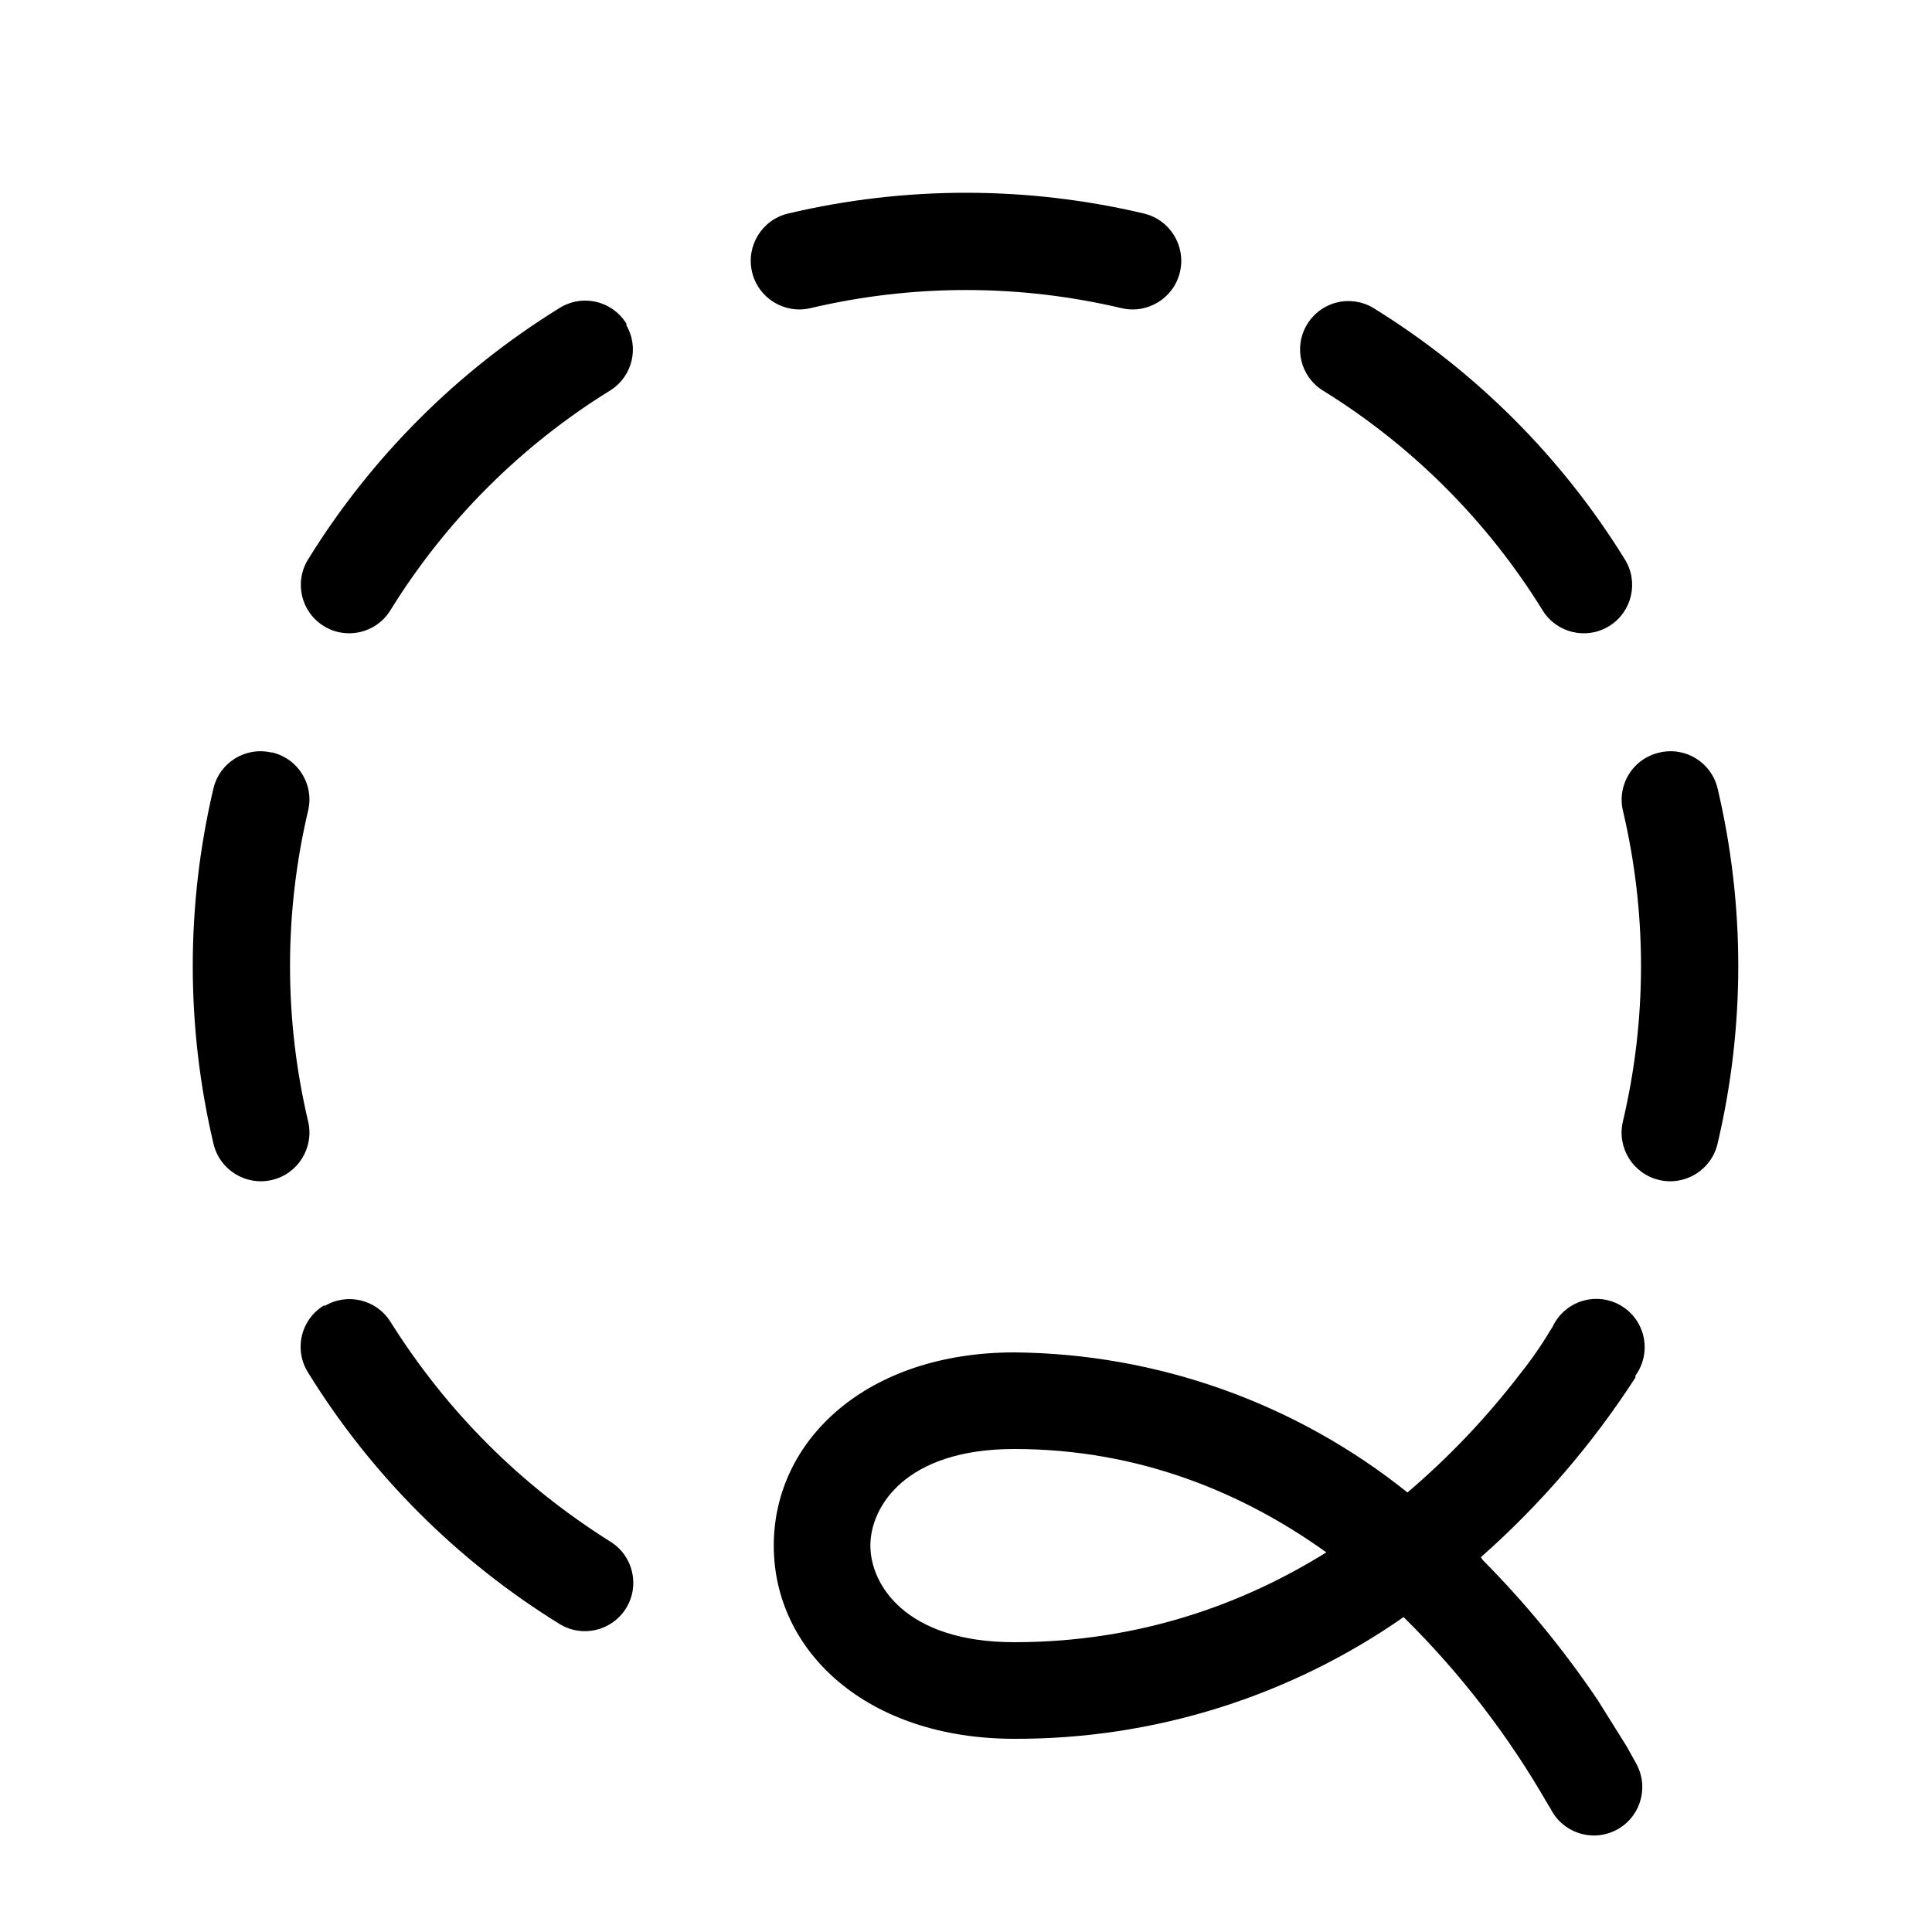
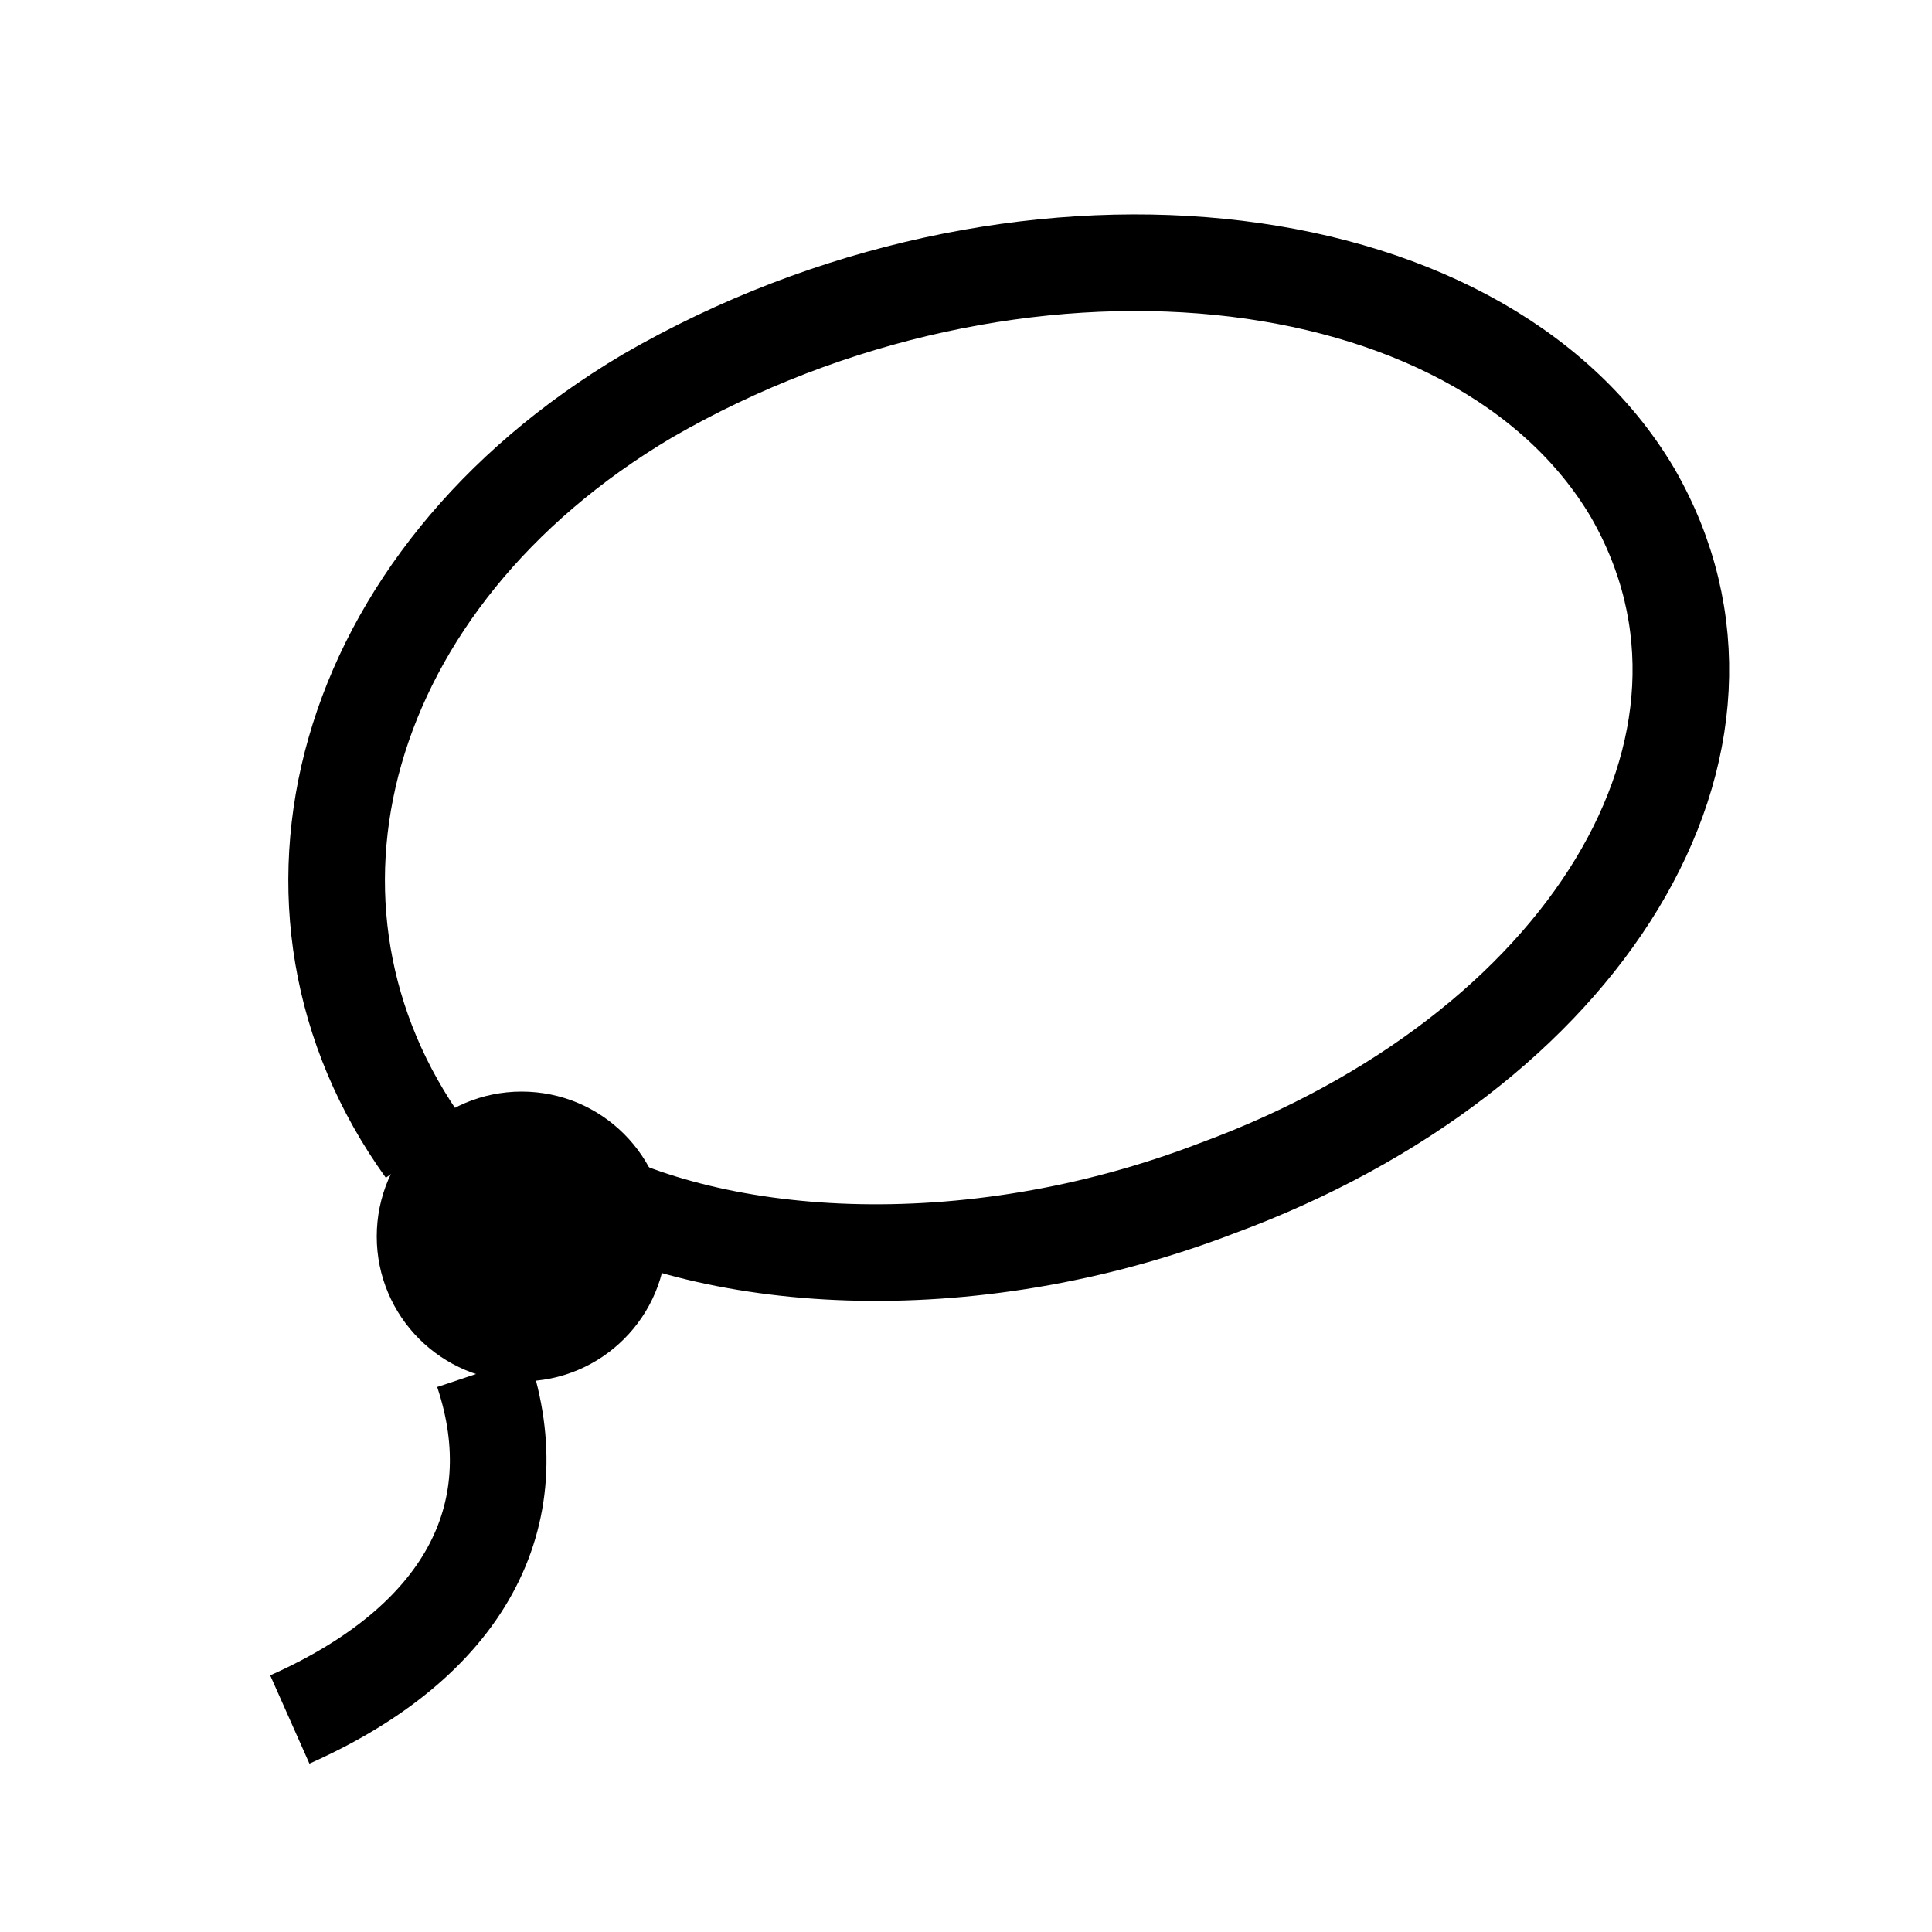
<svg xmlns="http://www.w3.org/2000/svg" width="20" height="20" viewBox="0 0 20 20">
-   <path d="M8.16 2.21a8 8 0 0 1 3.68 0 .5.5 0 0 1-.23.98 7 7 0 0 0-3.22 0 .5.5 0 0 1-.23-.98M6.48 3.36a.5.5 0 0 1-.16.68 7 7 0 0 0-2.28 2.28.5.5 0 1 1-.85-.53 8 8 0 0 1 2.6-2.6.5.5 0 0 1 .7.17m7.04 0a.5.5 0 0 1 .69-.17 8 8 0 0 1 2.6 2.6.5.5 0 0 1-.85.53 7 7 0 0 0-2.28-2.28.5.5 0 0 1-.16-.68M2.82 7.79a.5.5 0 0 1 .37.6 7 7 0 0 0 0 3.22.5.5 0 0 1-.98.23 8 8 0 0 1 0-3.68.5.5 0 0 1 .6-.37m14.37 0a.5.5 0 0 1 .6.37 8 8 0 0 1 0 3.68.5.5 0 0 1-.98-.23 7 7 0 0 0 0-3.22.5.5 0 0 1 .38-.6M3.36 13.52a.5.5 0 0 1 .68.16q.88 1.4 2.28 2.28a.5.5 0 1 1-.53.85 8 8 0 0 1-2.6-2.6.5.5 0 0 1 .17-.7m13.57.73a.5.5 0 1 0-.86-.5l-.02.03a4 4 0 0 1-.32.46 8 8 0 0 1-1.16 1.22A6.6 6.6 0 0 0 10.5 14c-1.52 0-2.49.9-2.49 2s.97 2 2.49 2a7 7 0 0 0 4.03-1.26 9 9 0 0 1 1.5 1.95l.02.03a.5.5 0 1 0 .9-.44s-.13-.24 0 0l-.01-.02-.1-.18-.3-.48a10 10 0 0 0-1.19-1.45l-.02-.03a9 9 0 0 0 1.6-1.86zM10.5 15c1.3 0 2.38.46 3.23 1.07-.85.53-1.93.93-3.23.93-1.13 0-1.49-.6-1.49-1s.36-1 1.49-1" />
+   <path d="M4.4 11.9C2.6 9.4 3.5 6 6.7 4.1c3.8-2.2 8.6-1.7 10.2 1 1.5 2.6-.5 5.8-4.3 7.2-2.6 1-5.3.8-6.8-.1" stroke="currentColor" stroke-width="1" fill="none" />
+   <path d="M6.9 12.8a1.5 1.5 0 1 1-3 0 1.5 1.5 0 1 1 3 0z" fill="currentColor" />
+   <path d="M5 14.2c.5 1.5-.2 2.8-2 3.6" stroke="currentColor" stroke-width="1" fill="none" />
</svg>
